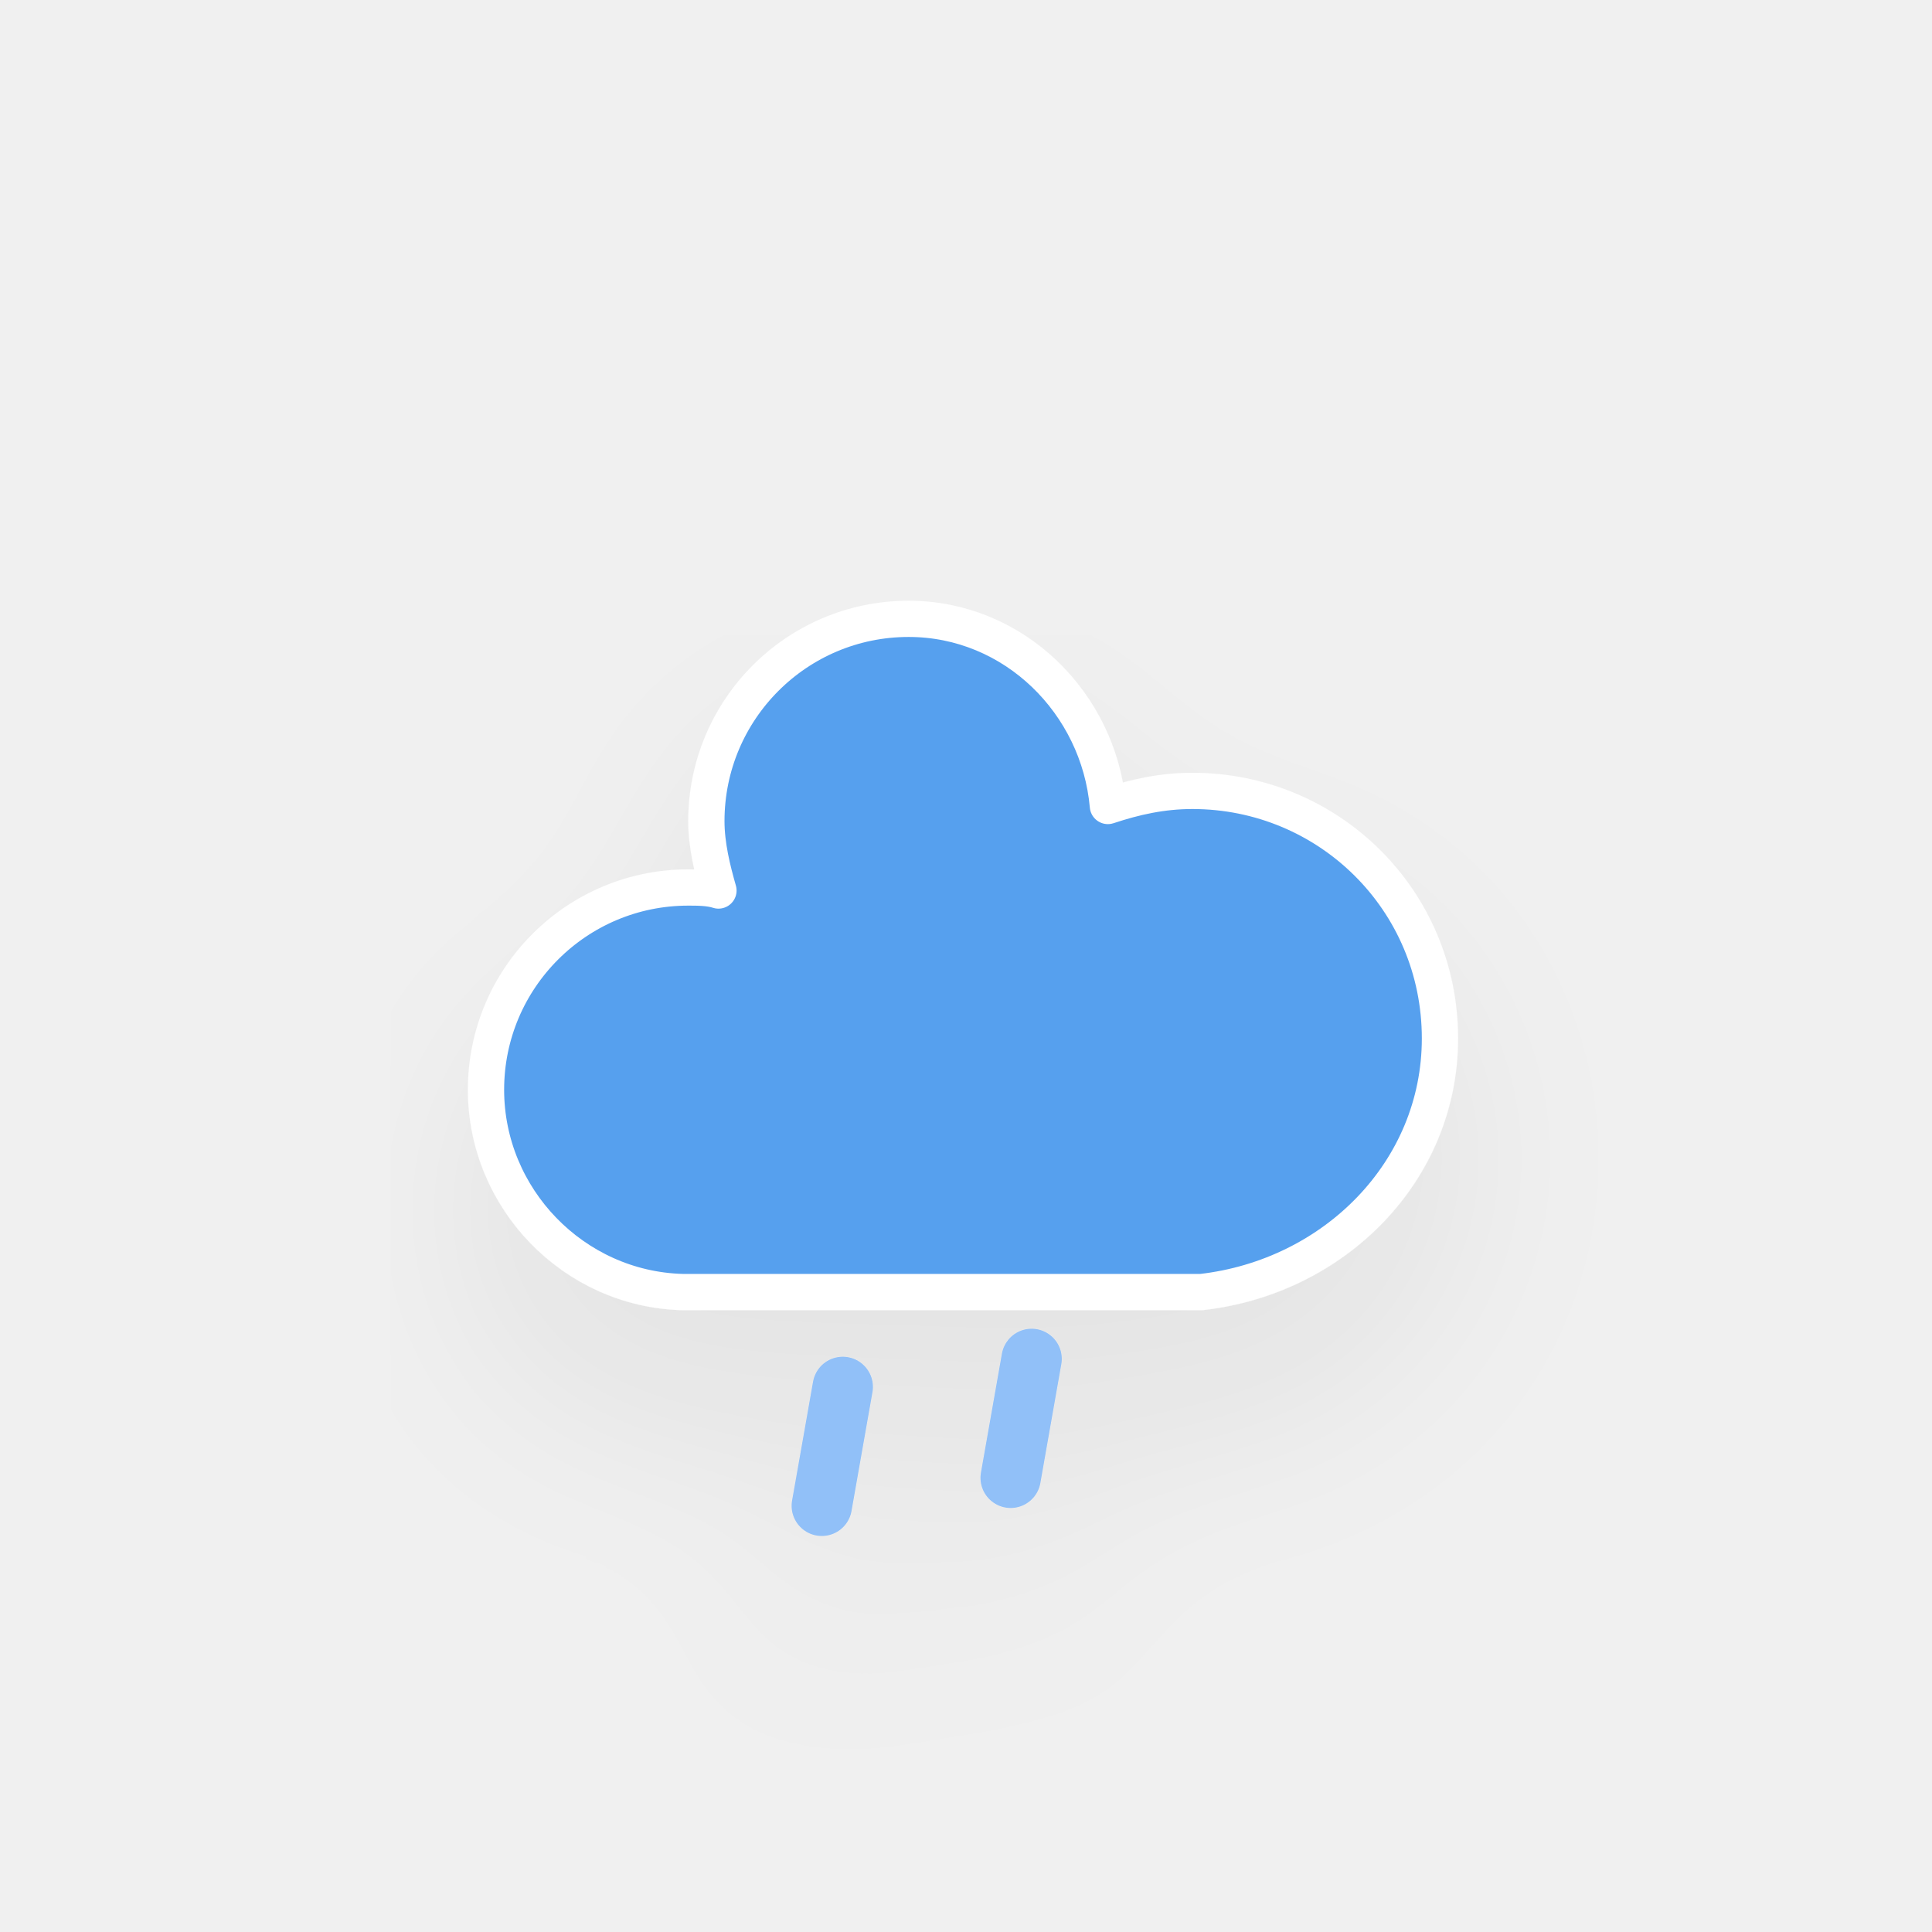
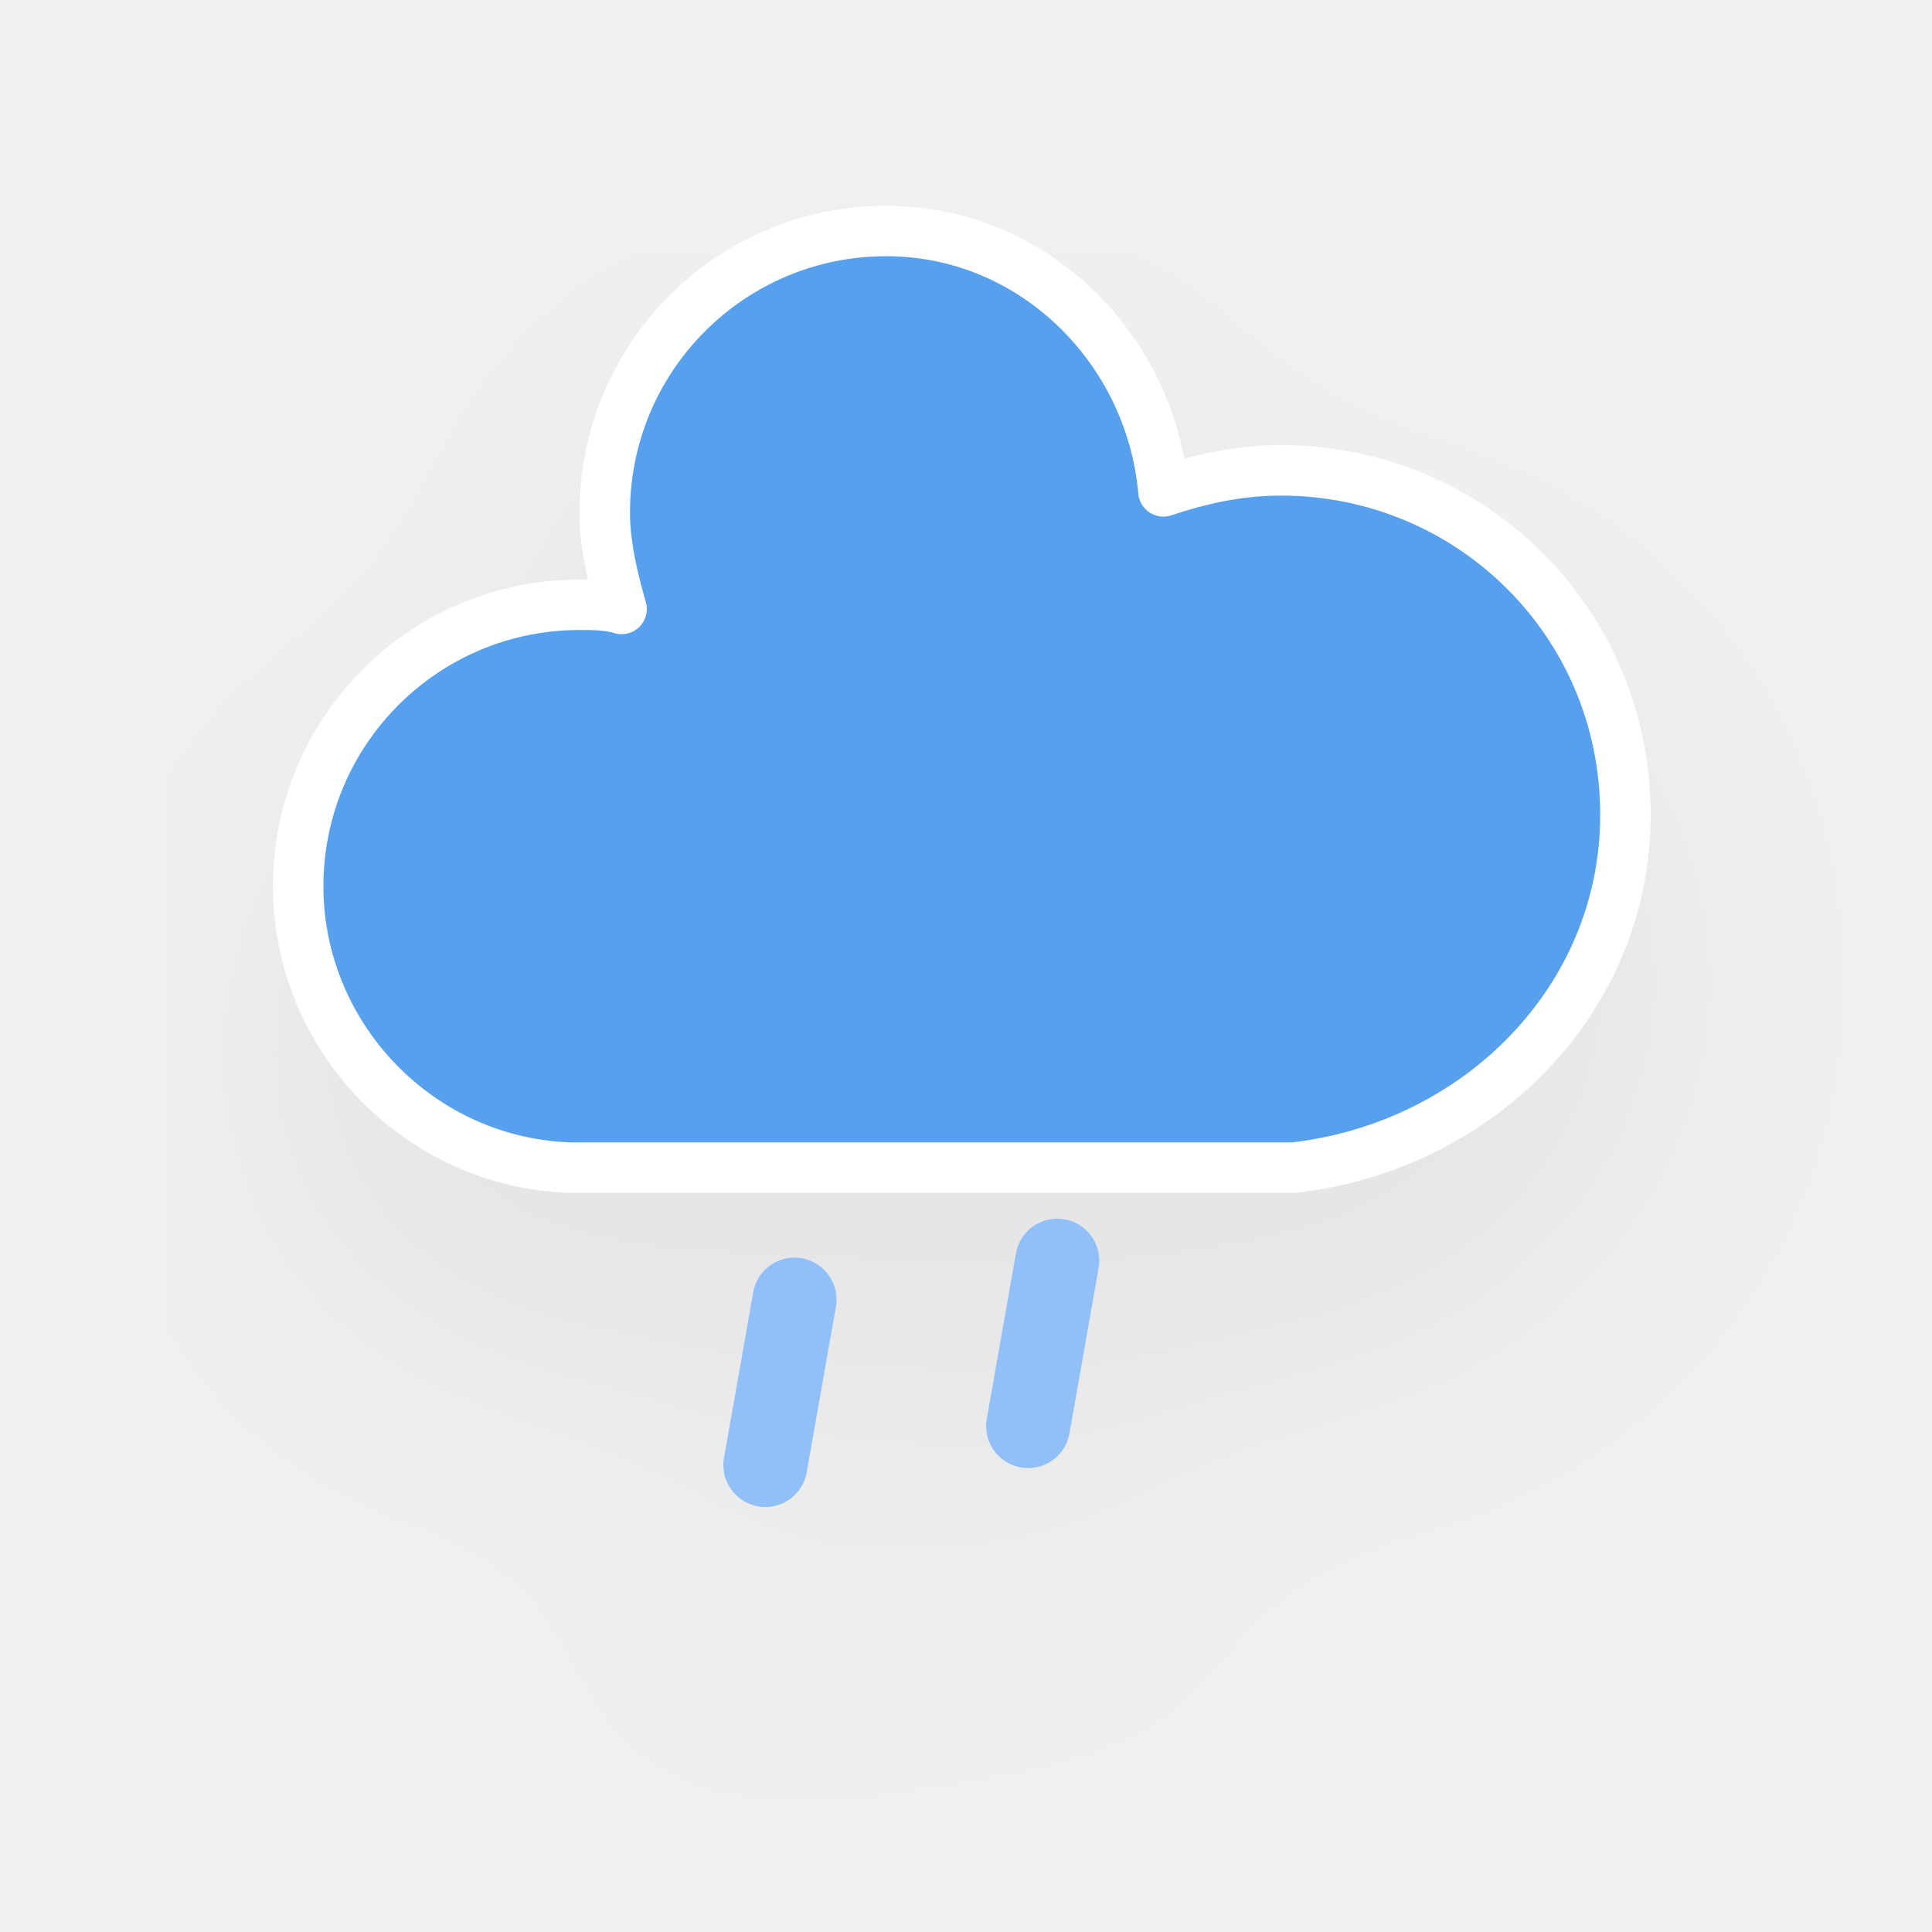
- <svg xmlns="http://www.w3.org/2000/svg" version="1.1" width="64" height="64" viewBox="0 0 64 64">
+ <svg xmlns="http://www.w3.org/2000/svg" version="1.1" width="64" height="64" viewBox="9 15 46 46">
  <defs>
    <filter id="blur" width="200%" height="200%">
      <feGaussianBlur in="SourceAlpha" stdDeviation="3" />
      <feOffset dx="0" dy="4" result="offsetblur" />
      <feComponentTransfer>
        <feFuncA type="linear" slope="0.05" />
      </feComponentTransfer>
      <feMerge>
        <feMergeNode />
        <feMergeNode in="SourceGraphic" />
      </feMerge>
    </filter>
    <style type="text/css">
/*
** RAIN
*/
@keyframes am-weather-rain {
  0% {
    stroke-dashoffset: 0;
  }

  100% {
    stroke-dashoffset: -100;
  }
}

.am-weather-rain-1 {
          animation-name: am-weather-rain;
          animation-duration: 8s;
          animation-timing-function: linear;
          animation-iteration-count: infinite;
}

.am-weather-rain-2 {
          animation-name: am-weather-rain;
          animation-delay: 0.25s;
          animation-duration: 8s;
          animation-timing-function: linear;
          animation-iteration-count: infinite;
}
        </style>
  </defs>
  <g filter="url(#blur)" id="rainy-5">
    <g transform="translate(20,10)">
      <g>
        <path d="M47.7,35.4c0-4.6-3.7-8.2-8.2-8.2c-1,0-1.9,0.2-2.8,0.5c-0.3-3.4-3.1-6.2-6.6-6.2c-3.7,0-6.7,3-6.7,6.7c0,0.8,0.2,1.6,0.4,2.3    c-0.3-0.1-0.7-0.1-1-0.1c-3.7,0-6.7,3-6.7,6.7c0,3.6,2.9,6.6,6.5,6.7l17.2,0C44.2,43.3,47.7,39.8,47.7,35.4z" fill="#57A0EE" stroke="white" stroke-linejoin="round" stroke-width="1.2" transform="translate(-20,-11)" />
      </g>
    </g>
    <g transform="translate(34,46), rotate(10)">
      <line class="am-weather-rain-1" fill="none" stroke="#91C0F8" stroke-dasharray="4,7" stroke-linecap="round" stroke-width="2" transform="translate(-6,1)" x1="0" x2="0" y1="0" y2="8" />
      <line class="am-weather-rain-2" fill="none" stroke="#91C0F8" stroke-dasharray="4,7" stroke-linecap="round" stroke-width="2" transform="translate(0,-1)" x1="0" x2="0" y1="0" y2="8" />
    </g>
  </g>
</svg>
